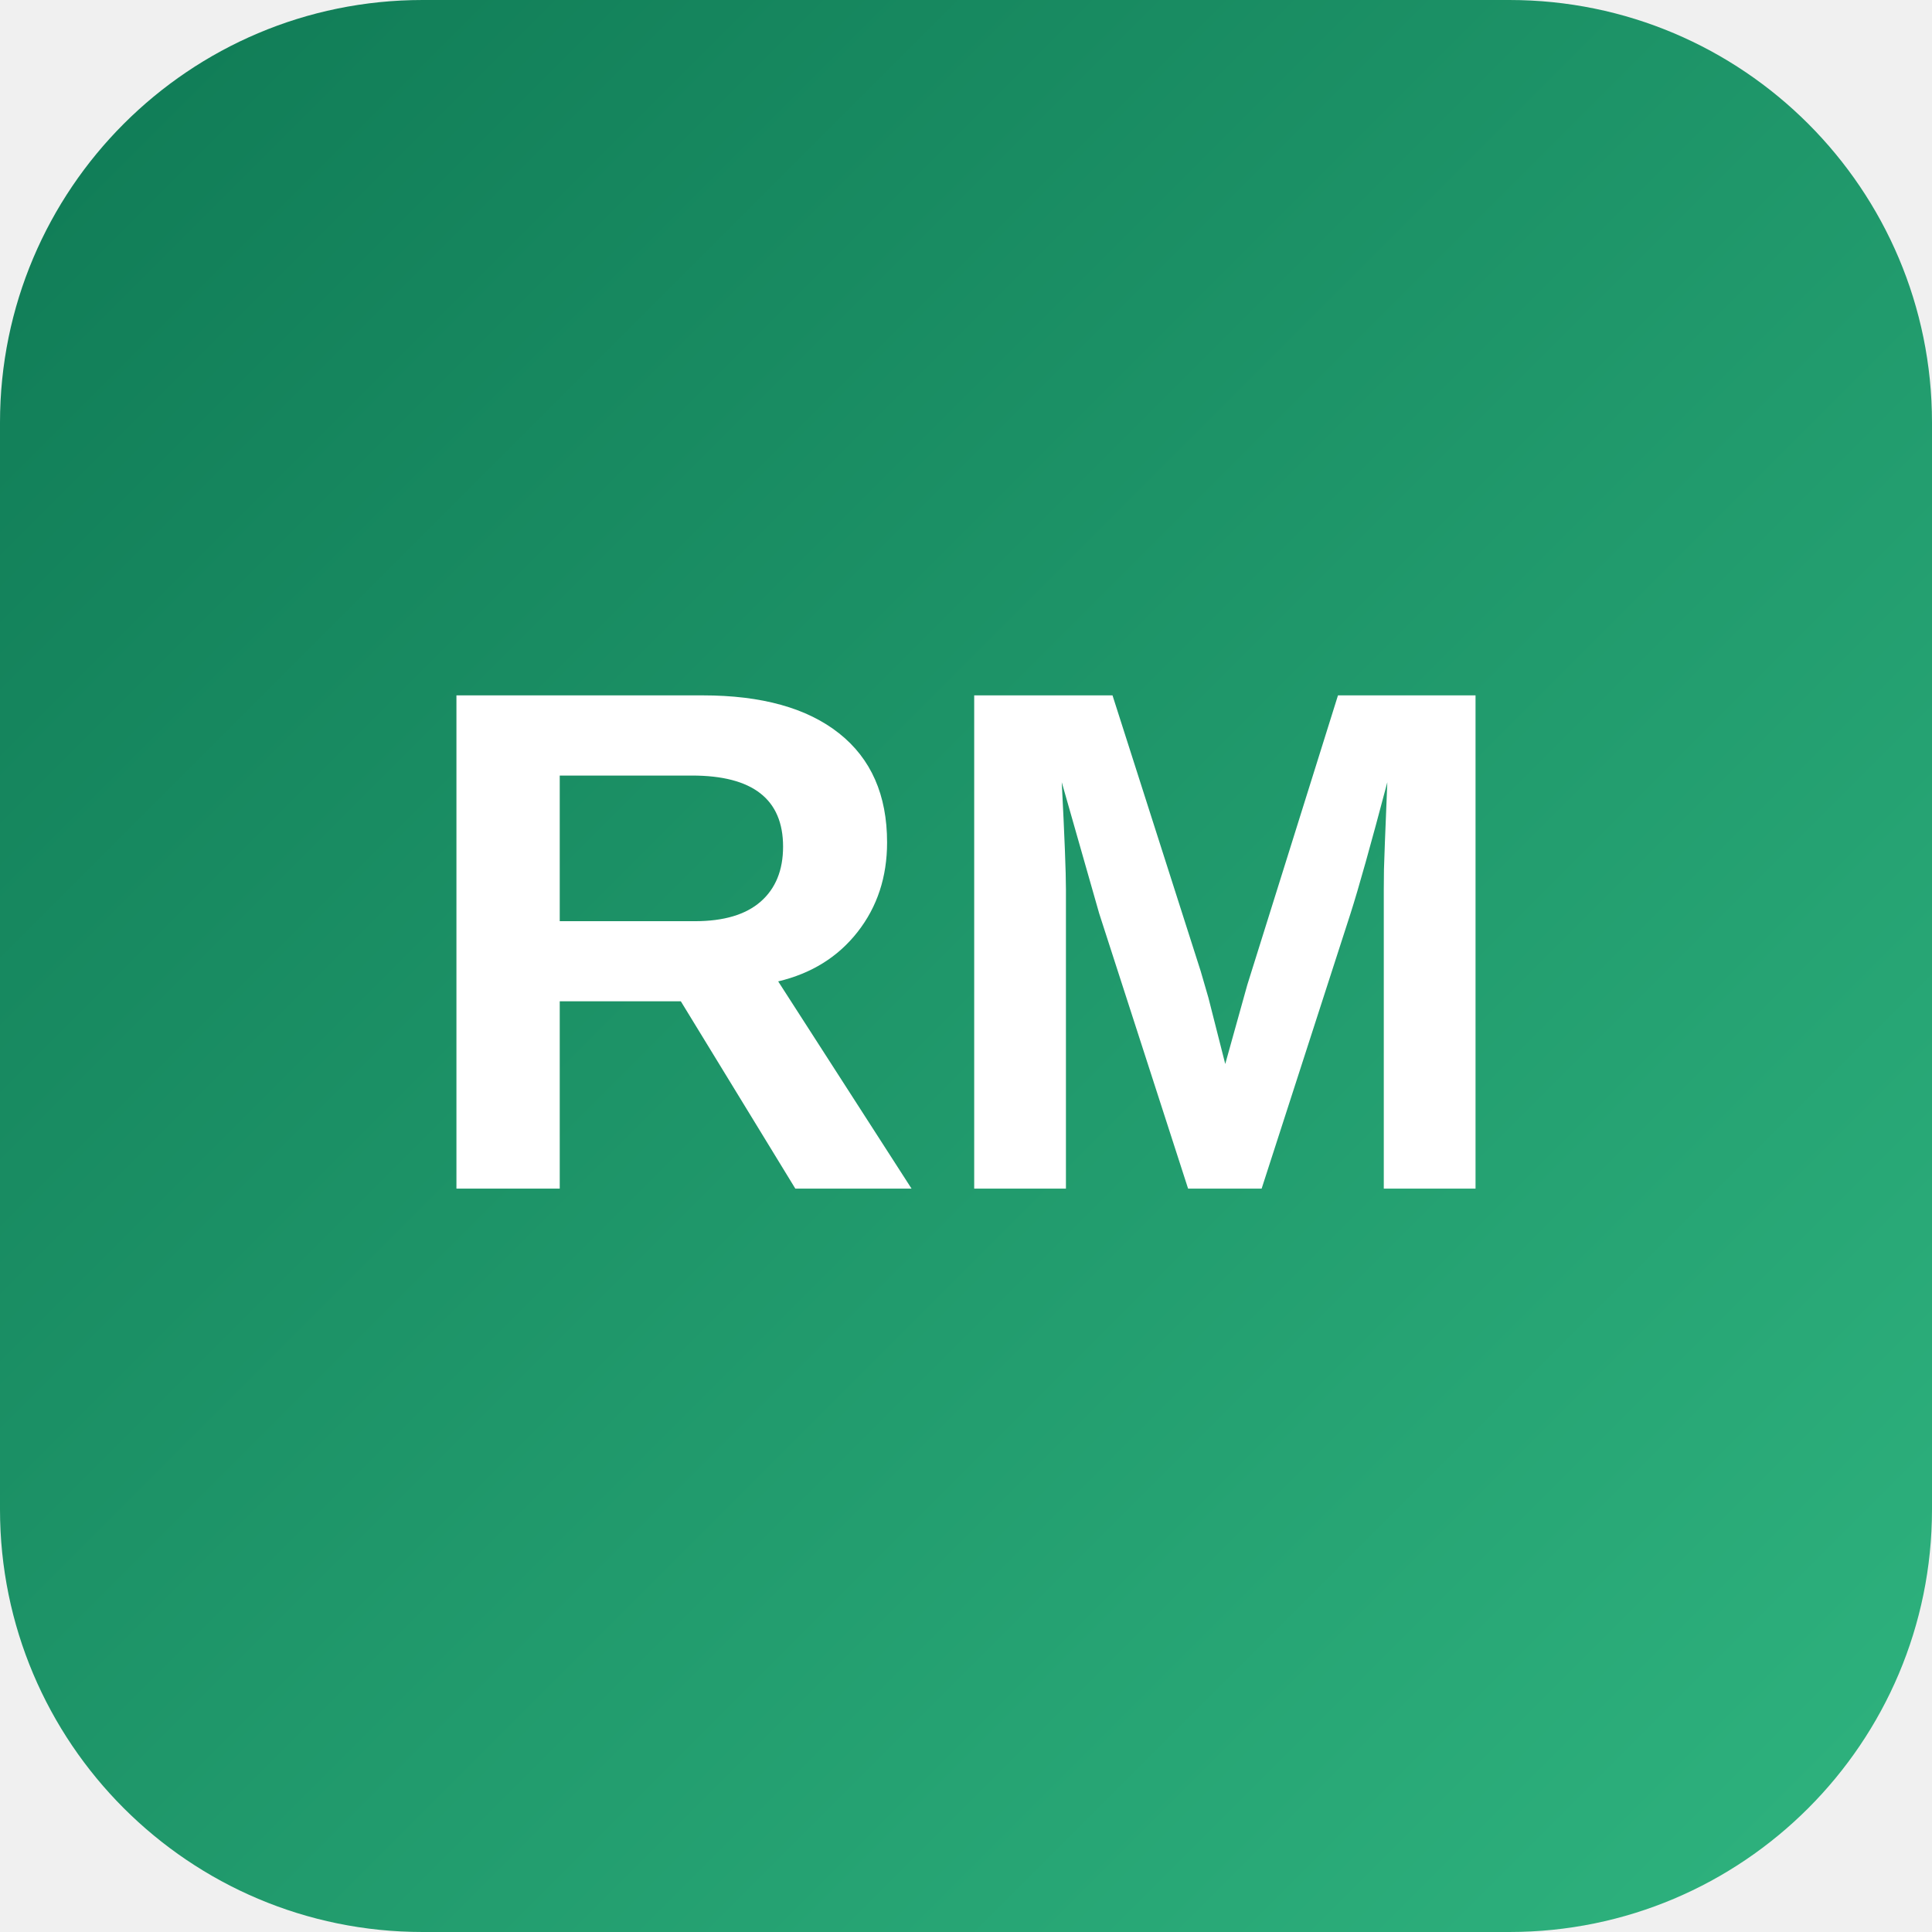
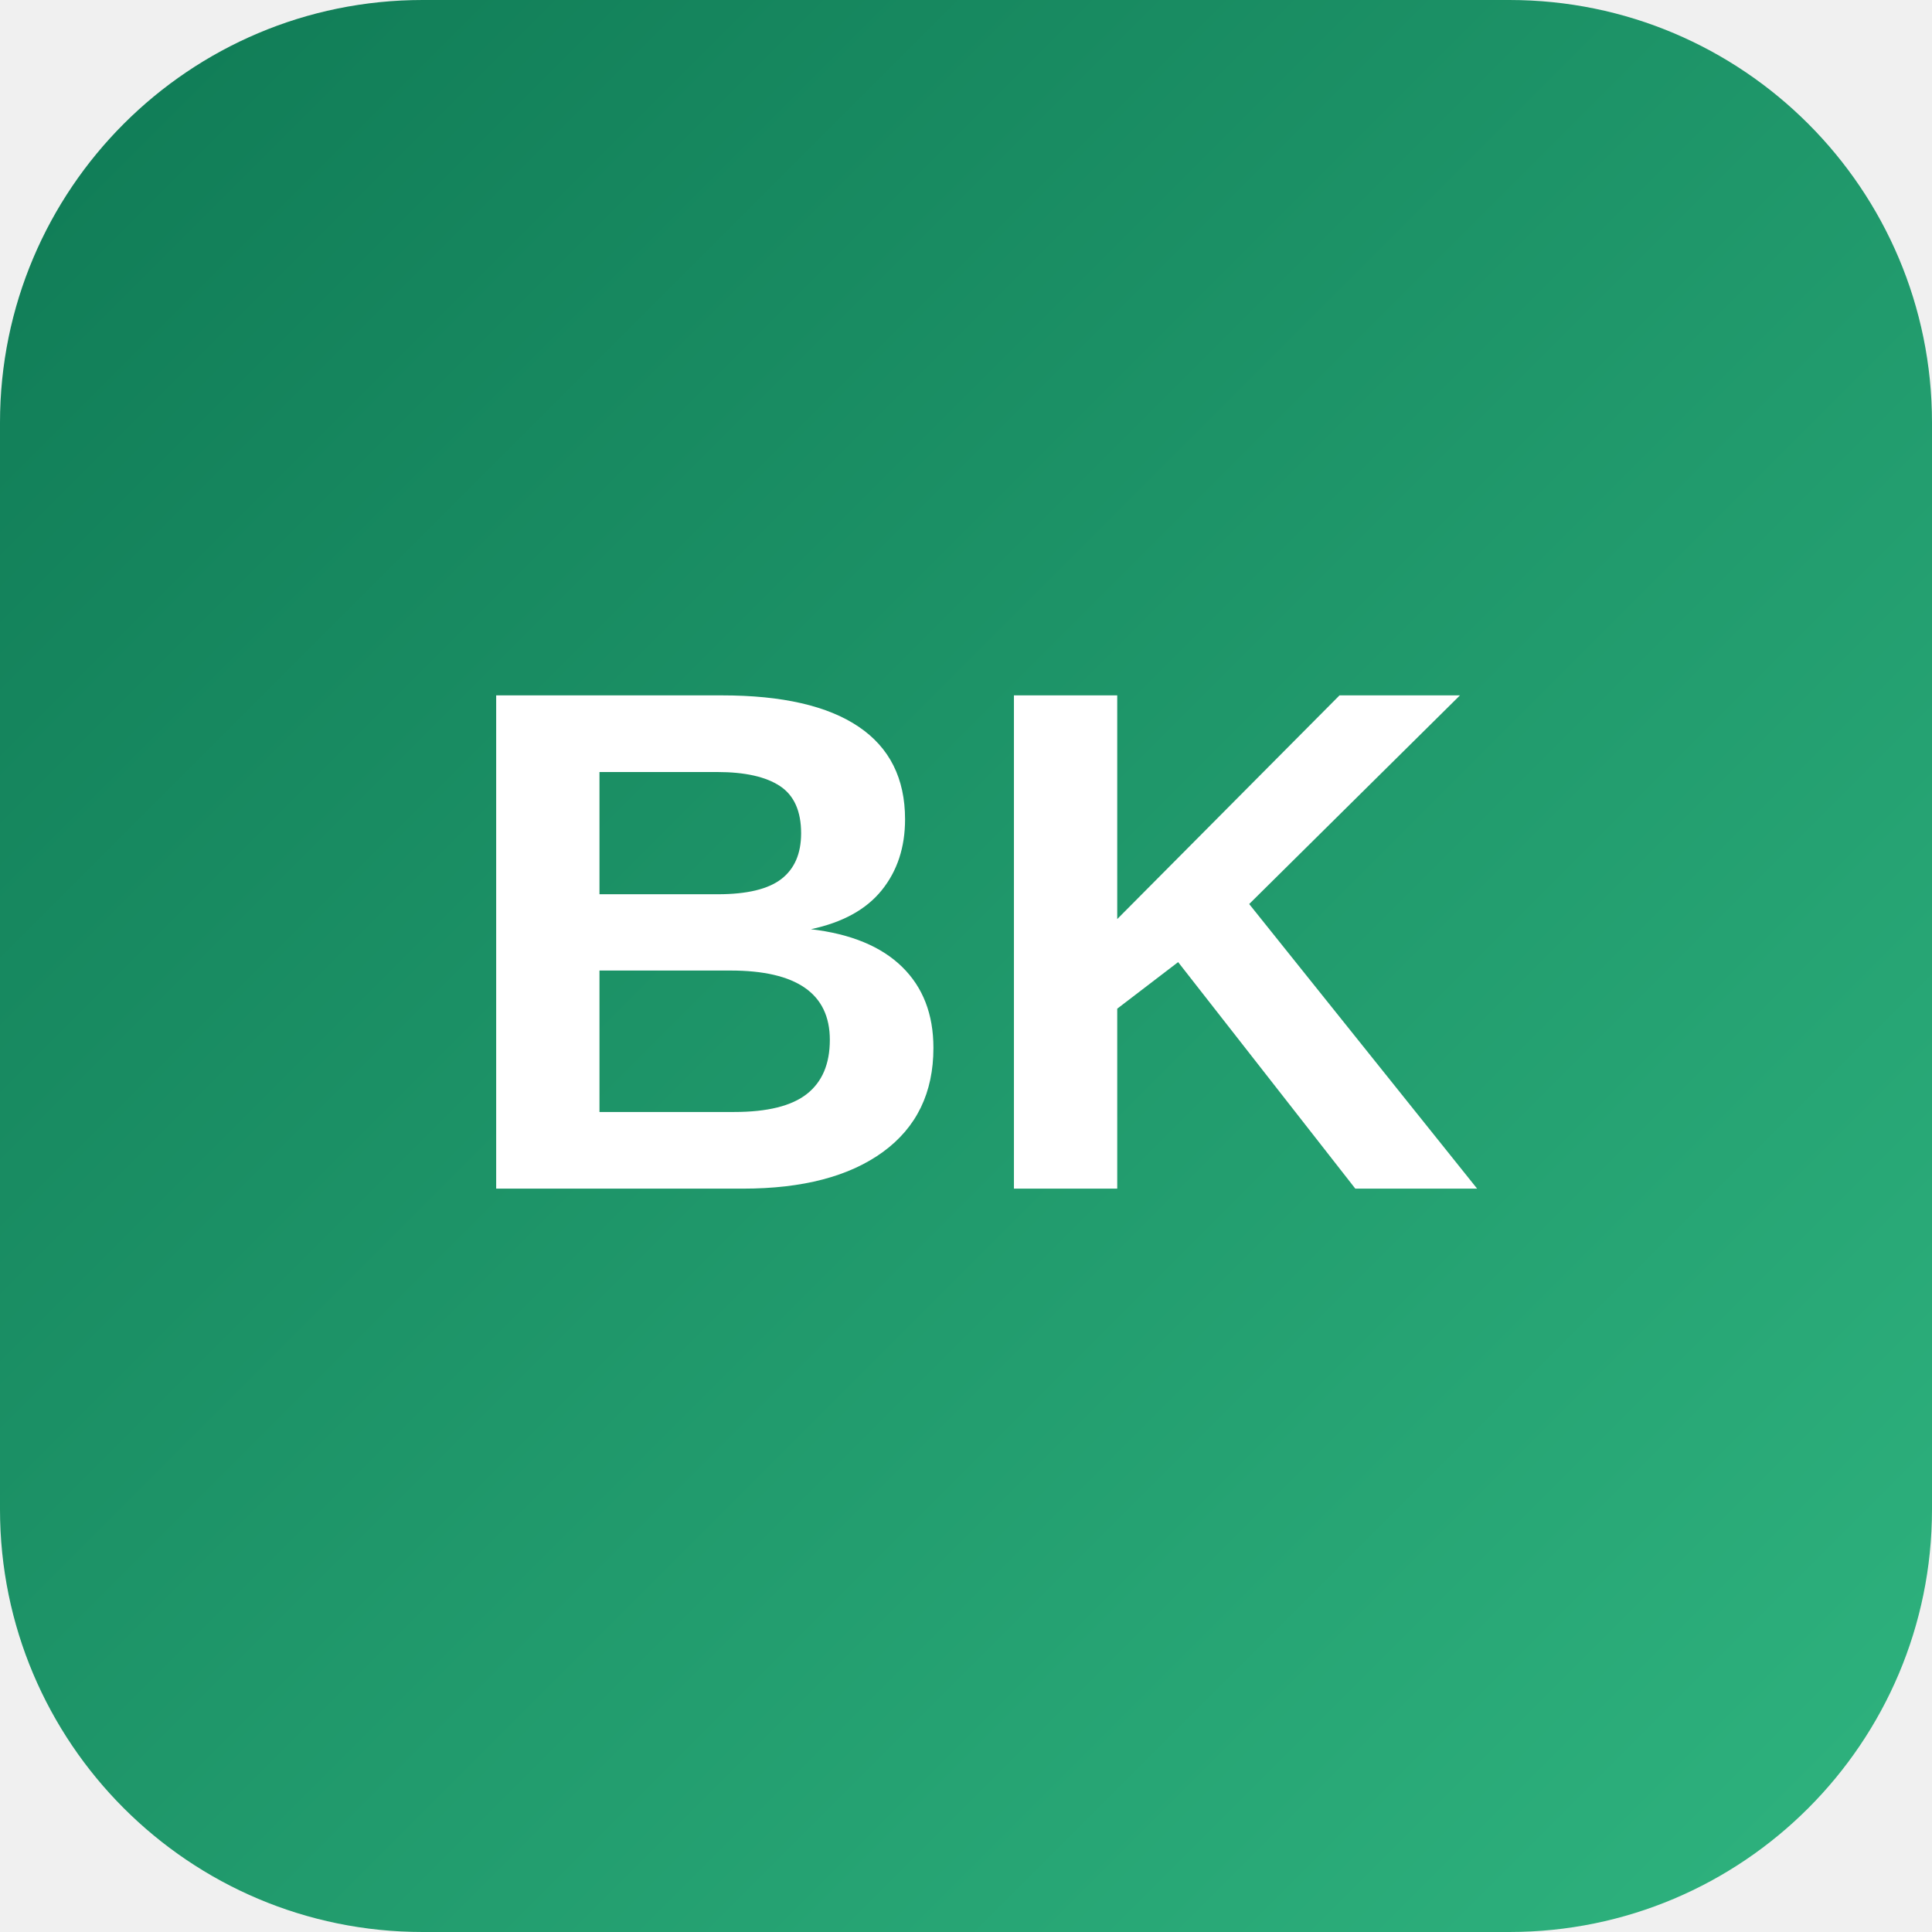
<svg xmlns="http://www.w3.org/2000/svg" viewBox="0 0 512 512">
  <defs>
    <linearGradient id="g" x1="0" y1="0" x2="1" y2="1">
      <stop offset="0" stop-color="#0f7a55" />
      <stop offset="1" stop-color="#2fb47f" />
    </linearGradient>
  </defs>
  <rect width="512" height="512" rx="112" fill="url(#g)" />
-   <text x="256" y="315" text-anchor="middle" font-family="Arial,sans-serif" font-weight="800" font-size="190" fill="#fff">RM</text>
+   <text x="256" y="315" text-anchor="middle" font-family="Arial,sans-serif" font-weight="800" font-size="190" fill="#fff">BK</text>
</svg>
